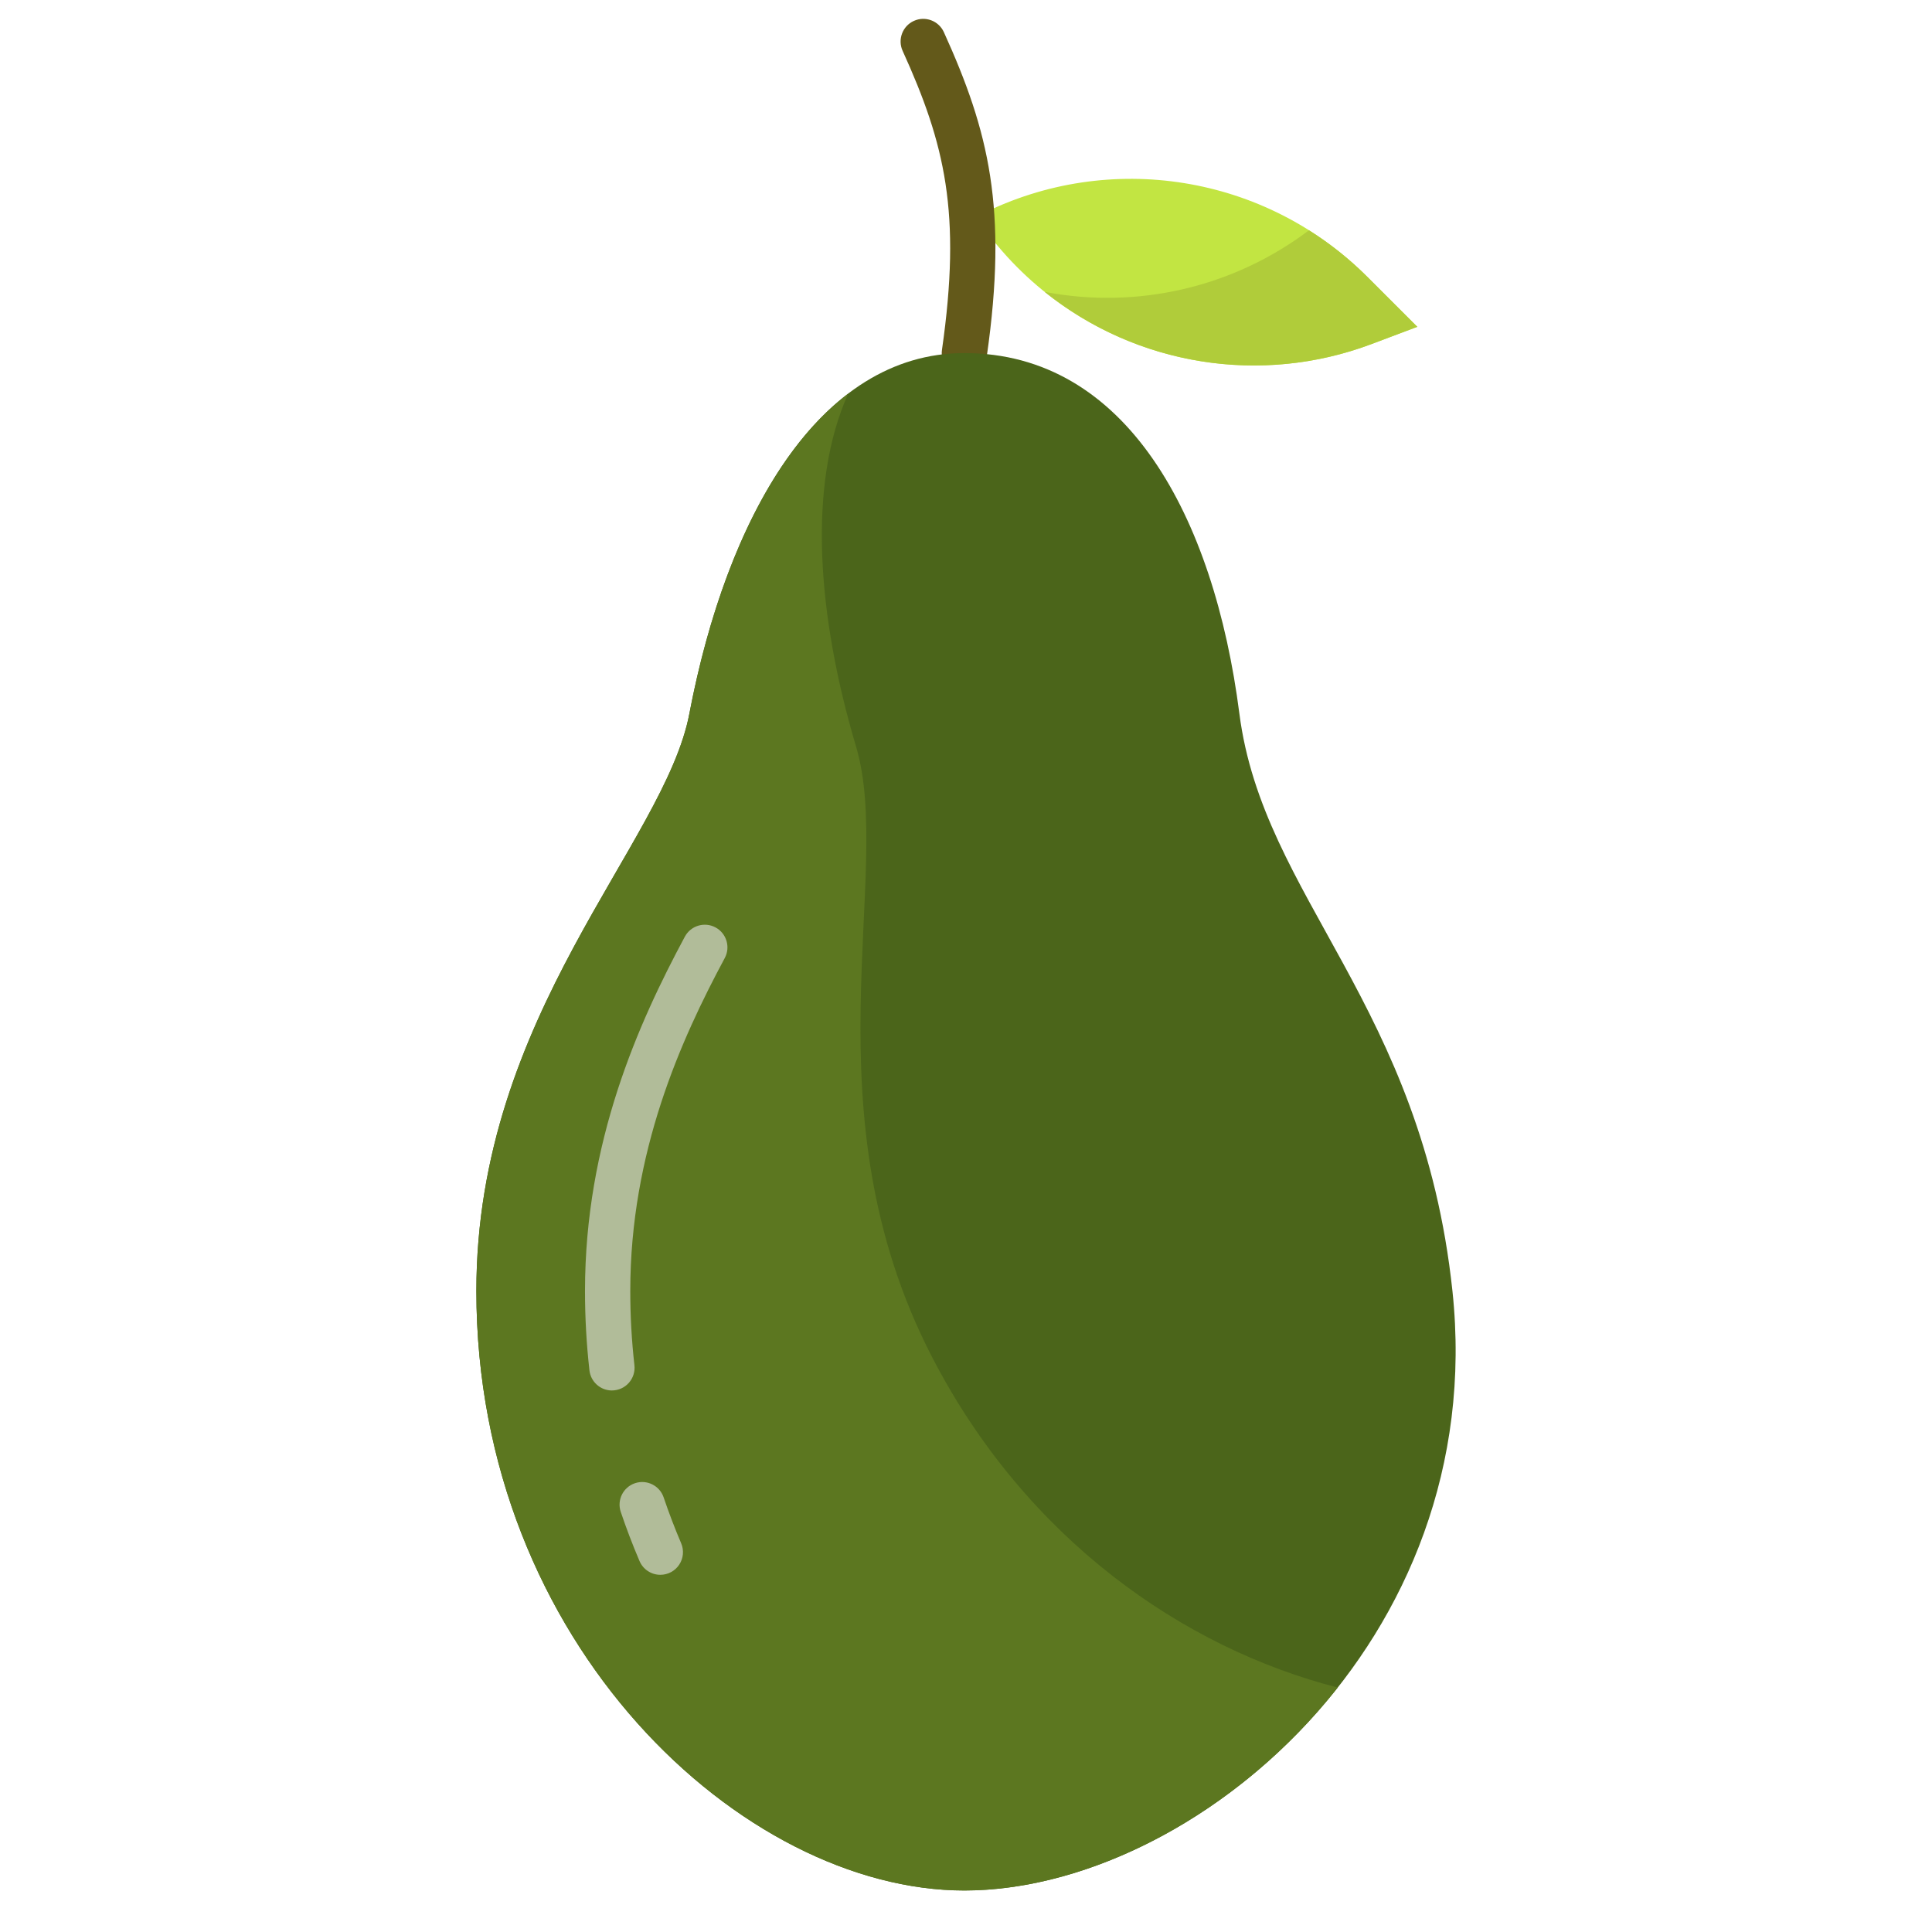
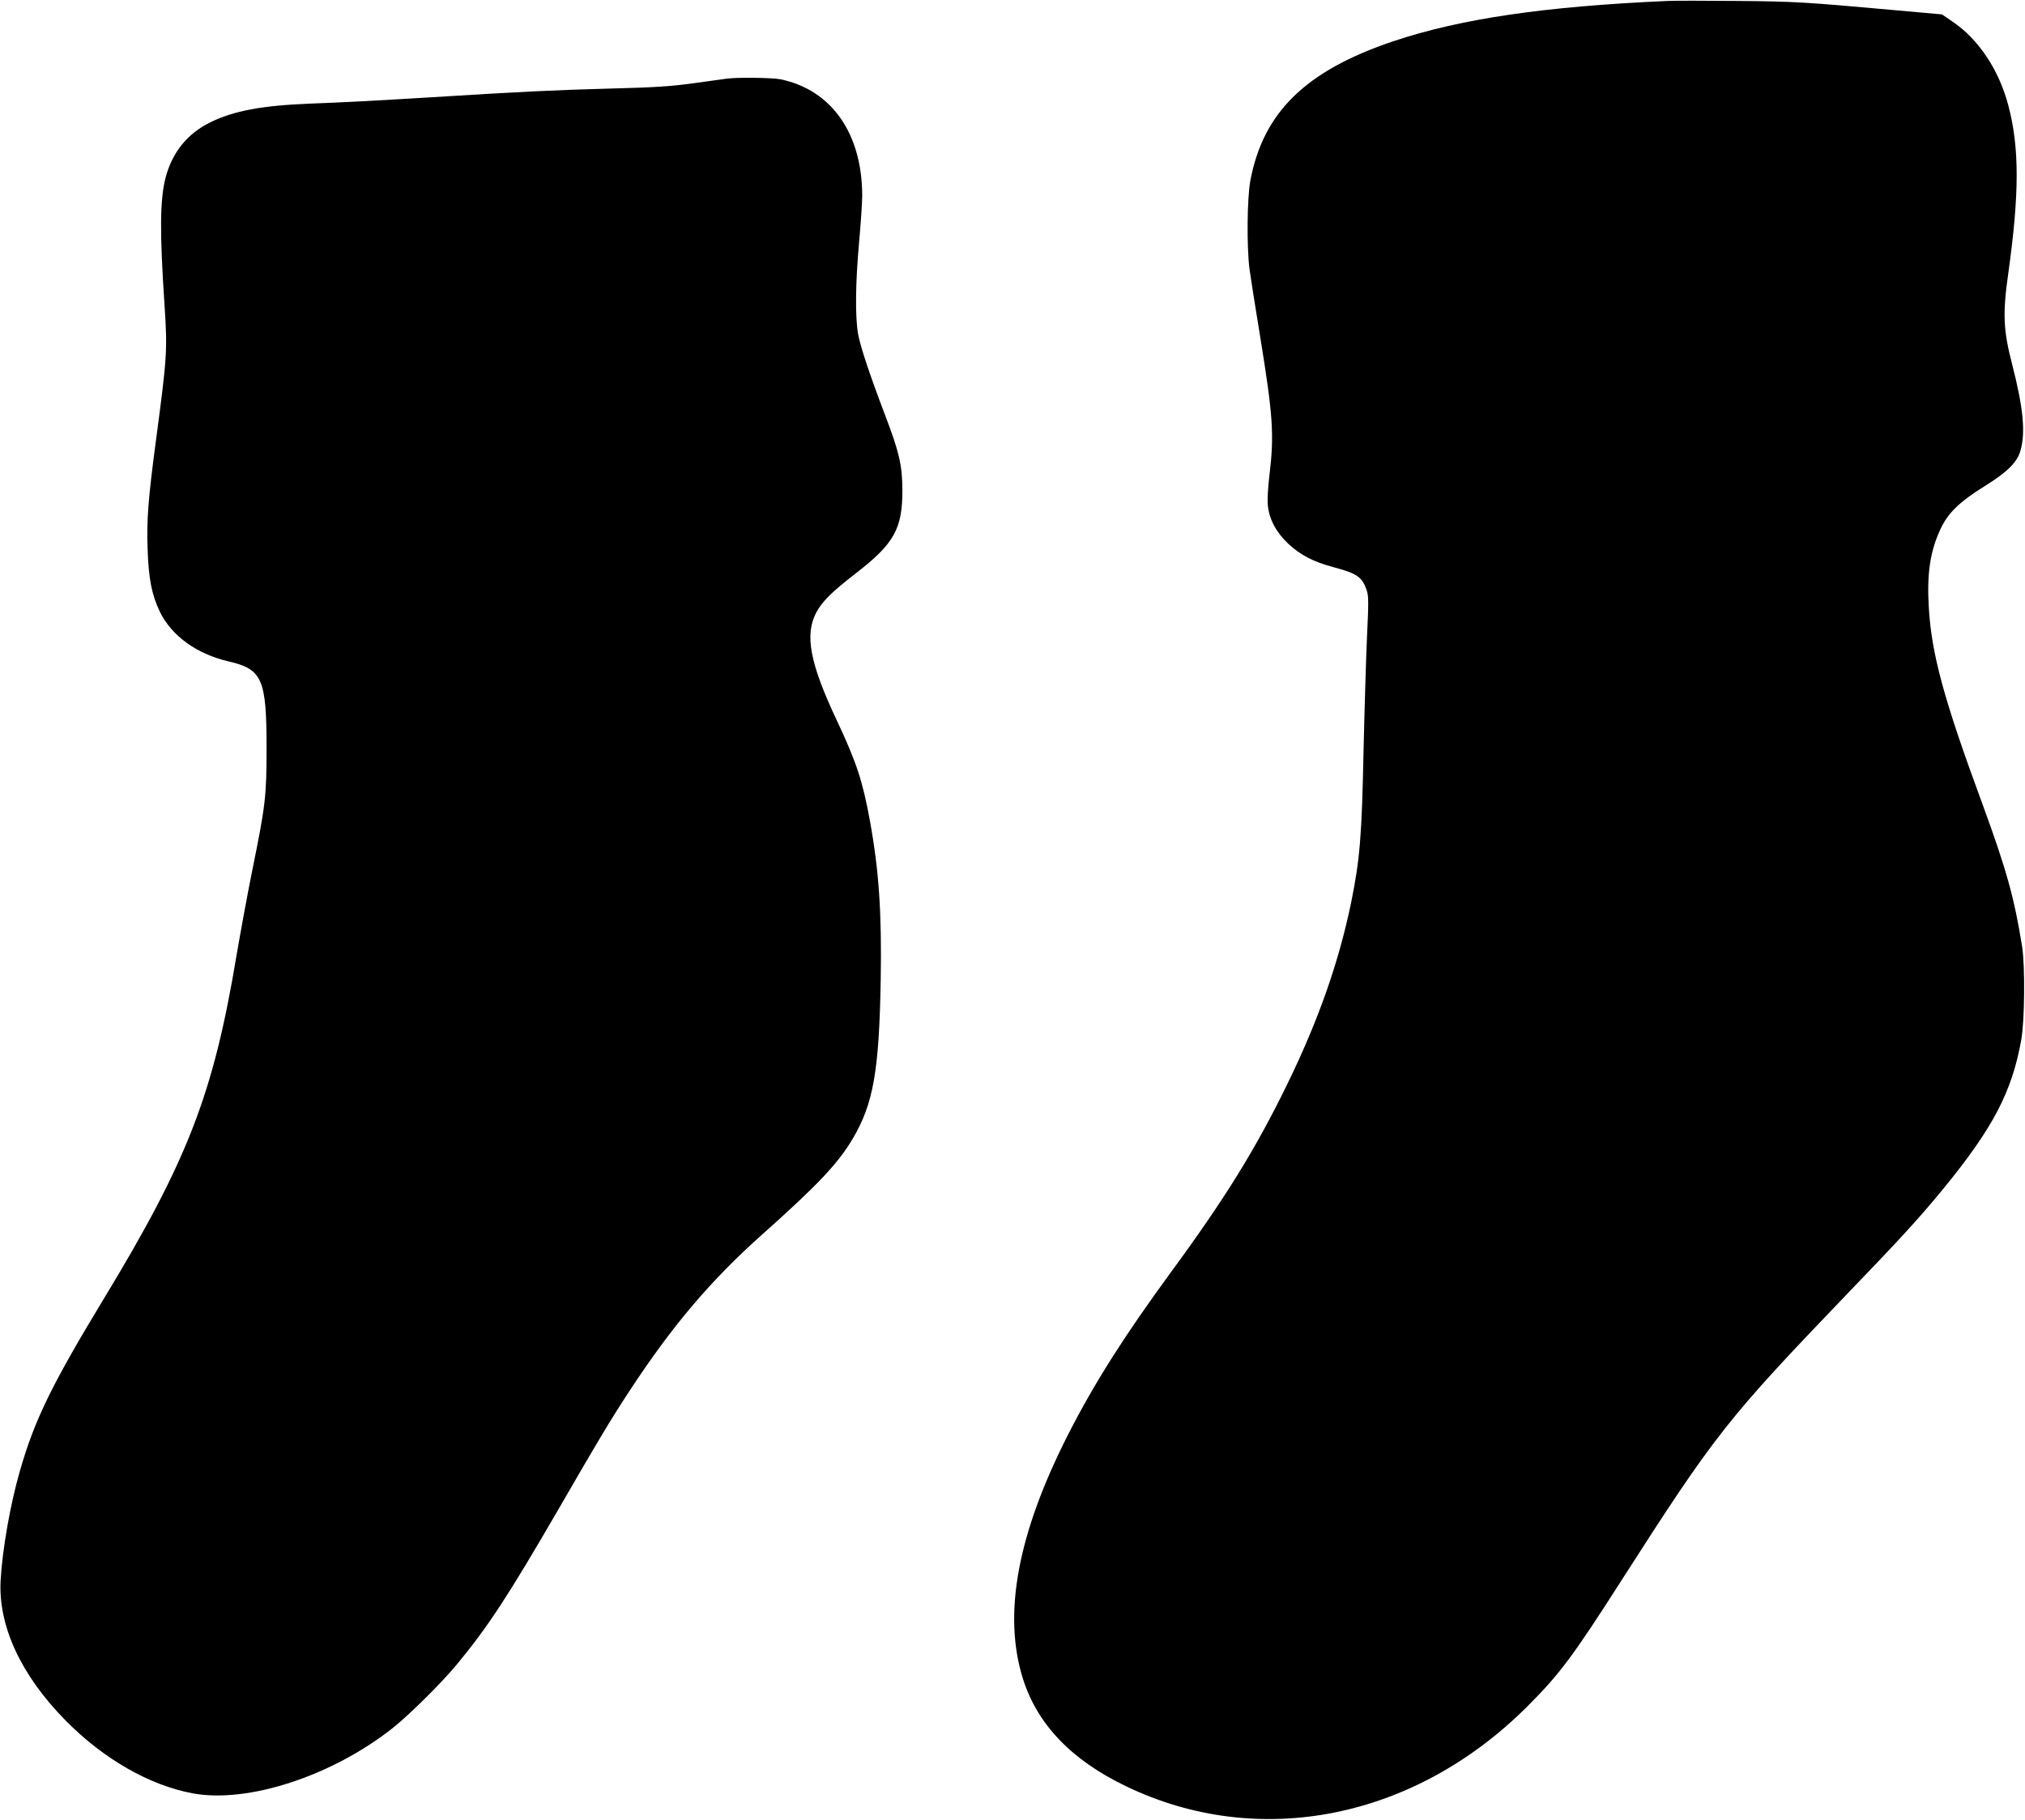
- <svg xmlns="http://www.w3.org/2000/svg" id="Layer_1" height="512" viewBox="0 0 512 512" width="512" data-name="Layer 1">
-   <path d="m375.6 86.61-12.1 4.56a88.544 88.544 0 0 1 -104.85-33.7l1.34-.67a88.568 88.568 0 0 1 102.33 16.53z" fill="#c2e542" />
-   <path d="m362.32 73.33a88.574 88.574 0 0 0 -15.431-12.3 88.593 88.593 0 0 1 -70.04 16.317 88.56 88.56 0 0 0 86.651 13.823l12.1-4.56z" fill="#b0cc3a" />
-   <path d="m255.578 99.571a6.107 6.107 0 0 1 -.859-.062 6 6 0 0 1 -5.088-6.79c5.212-36.368.791-54.528-10.425-79.239a6 6 0 0 1 10.928-4.96c11.939 26.307 16.977 46.815 11.375 85.9a6 6 0 0 1 -5.931 5.151z" fill="#63591a" />
-   <path d="m384.91 342.11c9.92 93.12-68.96 158.89-129.34 158.89-58.6 0-129.33-65.24-129.33-158.89 0-73.4 49.85-118.4 56.45-152.99 9.89-51.83 34.19-95.55 72.88-95.55 42.9 0 66.15 43.21 72.88 95.55 6.28 48.83 48.37 77 56.46 152.99z" fill="#4b651a" />
-   <path d="m247.046 359.71c-33.731-65.19-10.136-128.066-20.171-161.82-10.392-34.961-12.88-69.638-2.082-93.595-21.126 16.078-35.163 48.454-42.1 84.825-6.6 34.59-56.45 79.59-56.45 152.99 0 93.65 70.73 158.89 129.33 158.89 33.369 0 72.381-20.1 98.939-53.785-40.79-10.44-82.5-39.256-107.466-87.505z" fill="#5c7720" />
-   <g opacity=".6">
-     <path d="m162.163 368.491a6 6 0 0 1 -5.955-5.325 187.708 187.708 0 0 1 -1.178-21.056c0-39.5 14.142-70.924 26.463-93.887a6 6 0 0 1 10.574 5.674c-11.657 21.725-25.037 51.384-25.037 88.213a175.753 175.753 0 0 0 1.1 19.7 6.008 6.008 0 0 1 -5.969 6.676z" fill="#e9e9e9" />
-   </g>
-   <g opacity=".6">
-     <path d="m175 417.341a6 6 0 0 1 -5.521-3.646c-1.818-4.258-3.5-8.654-4.986-13.064a6 6 0 0 1 11.368-3.842c1.392 4.117 2.958 8.22 4.654 12.195a6 6 0 0 1 -5.515 8.357z" fill="#e9e9e9" />
+ <svg xmlns="http://www.w3.org/2000/svg" version="1.0" width="1280pt" height="1150pt" viewBox="0 0 1280 1150" preserveAspectRatio="xMidYMid meet">
+   <g transform="translate(0,1150) scale(0.1,-0.1)" fill="#000000" stroke="none">
+     <path d="M10540 11494 c-785 -35 -1309 -113 -1734 -255 -554 -187 -822 -449 -903 -883 -20 -111 -23 -414 -5 -556 7 -52 37 -243 67 -425 82 -504 90 -624 59 -880 -9 -74 -14 -156 -10 -190 9 -88 53 -171 130 -243 77 -71 157 -113 284 -147 151 -40 184 -63 212 -150 11 -32 11 -85 1 -285 -6 -135 -16 -461 -22 -725 -11 -541 -23 -686 -78 -958 -79 -381 -206 -744 -405 -1152 -200 -410 -393 -722 -739 -1193 -292 -399 -482 -699 -645 -1019 -321 -631 -414 -1137 -286 -1545 91 -288 306 -513 649 -678 840 -406 1826 -210 2540 504 203 203 287 315 595 797 594 927 667 1019 1426 1810 349 362 463 488 617 676 306 376 424 601 483 928 22 121 25 465 6 590 -49 308 -99 488 -253 908 -241 653 -320 943 -337 1236 -13 215 8 357 75 499 47 100 119 170 278 269 139 86 204 149 225 220 35 116 20 273 -52 553 -55 212 -60 318 -24 570 71 507 71 796 1 1062 -59 226 -189 421 -354 532 l-66 45 -290 26 c-574 52 -642 56 -1005 59 -201 2 -399 2 -440 0z" />
+     <path d="M4595 11003 c-16 -2 -111 -15 -210 -29 -144 -20 -250 -27 -535 -34 -334 -9 -551 -19 -1125 -55 -327 -20 -569 -33 -765 -40 -302 -12 -482 -45 -630 -118 -147 -72 -242 -191 -284 -352 -35 -139 -37 -341 -6 -804 19 -286 16 -329 -55 -861 -48 -362 -59 -500 -52 -679 6 -189 26 -290 77 -397 74 -153 233 -268 435 -315 213 -49 240 -111 240 -549 0 -306 -7 -361 -91 -775 -30 -148 -74 -389 -99 -535 -146 -876 -308 -1295 -842 -2175 -328 -542 -435 -761 -528 -1086 -60 -208 -110 -493 -121 -689 -16 -287 128 -599 411 -886 240 -243 527 -408 802 -460 349 -65 882 109 1267 414 103 82 305 282 399 395 202 244 327 435 649 990 249 431 325 558 442 737 273 417 516 704 842 995 356 317 484 453 577 612 128 219 164 426 174 1000 7 421 -11 690 -68 1003 -46 252 -84 369 -209 635 -171 362 -205 543 -130 684 37 69 97 129 251 248 242 187 294 282 293 528 -1 154 -20 237 -109 470 -99 260 -156 433 -171 513 -19 109 -17 321 6 577 11 121 20 255 20 297 0 394 -194 671 -518 737 -50 10 -271 13 -337 4z" />
  </g>
</svg>
